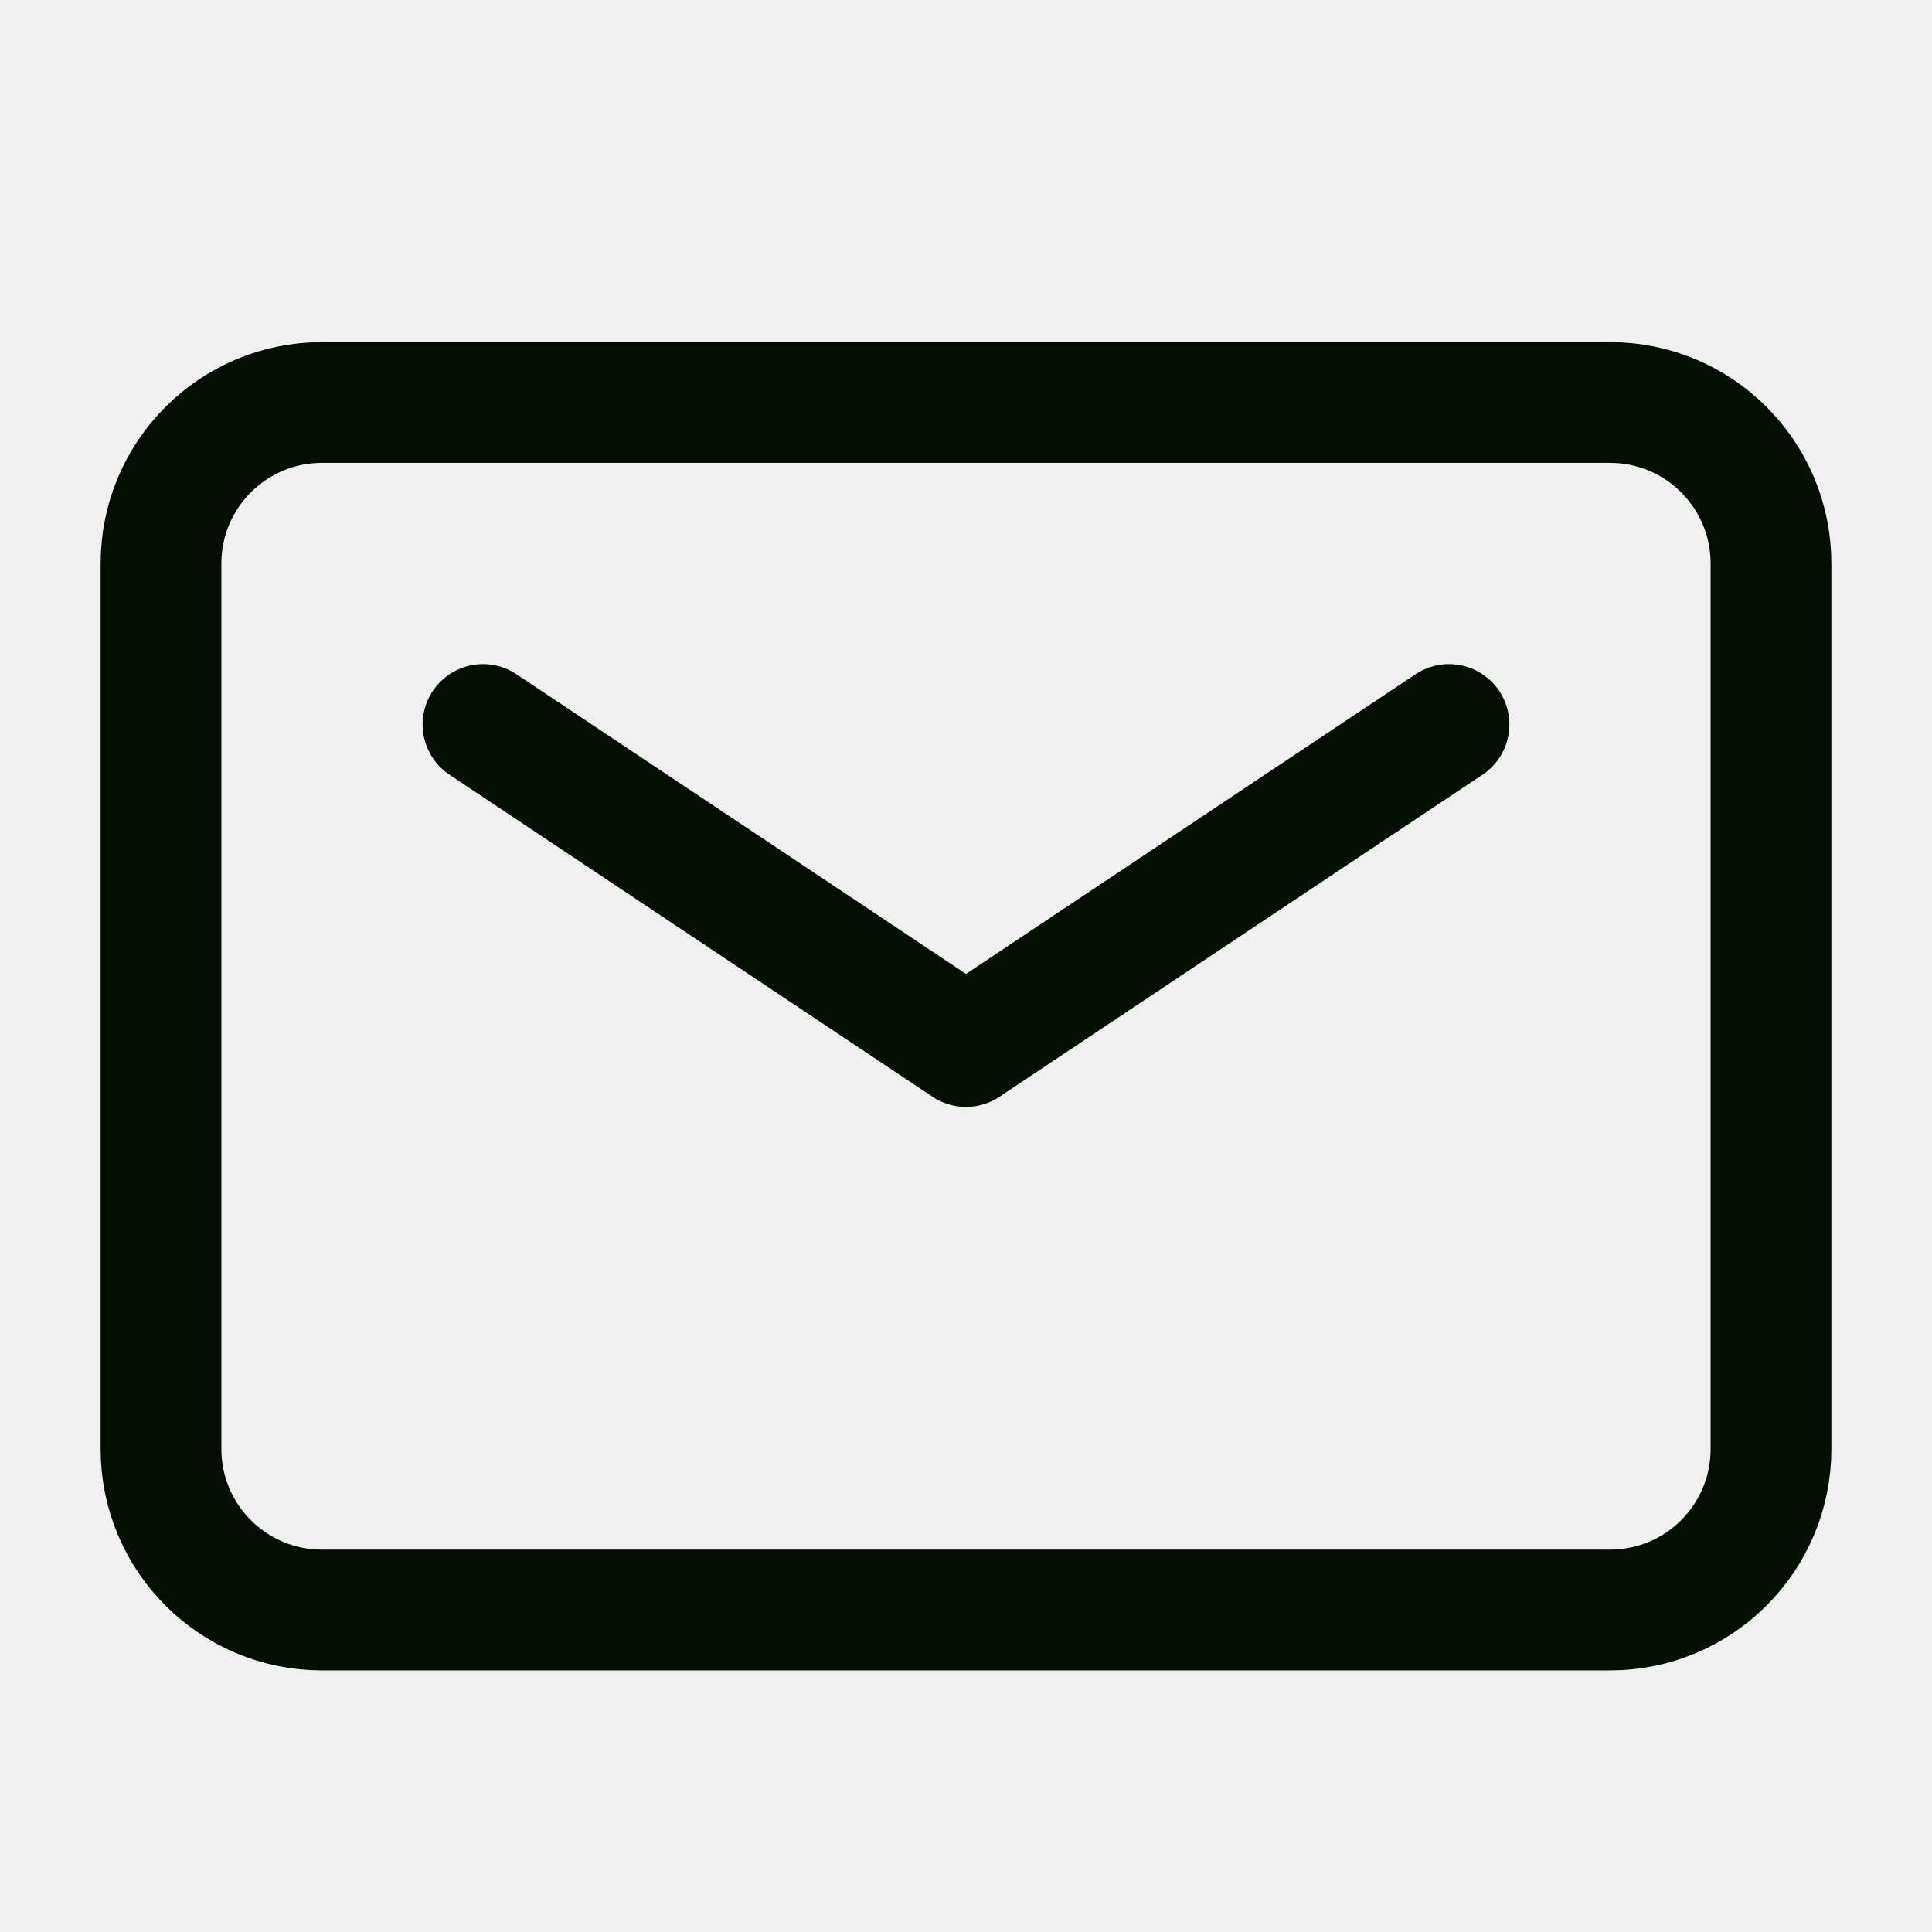
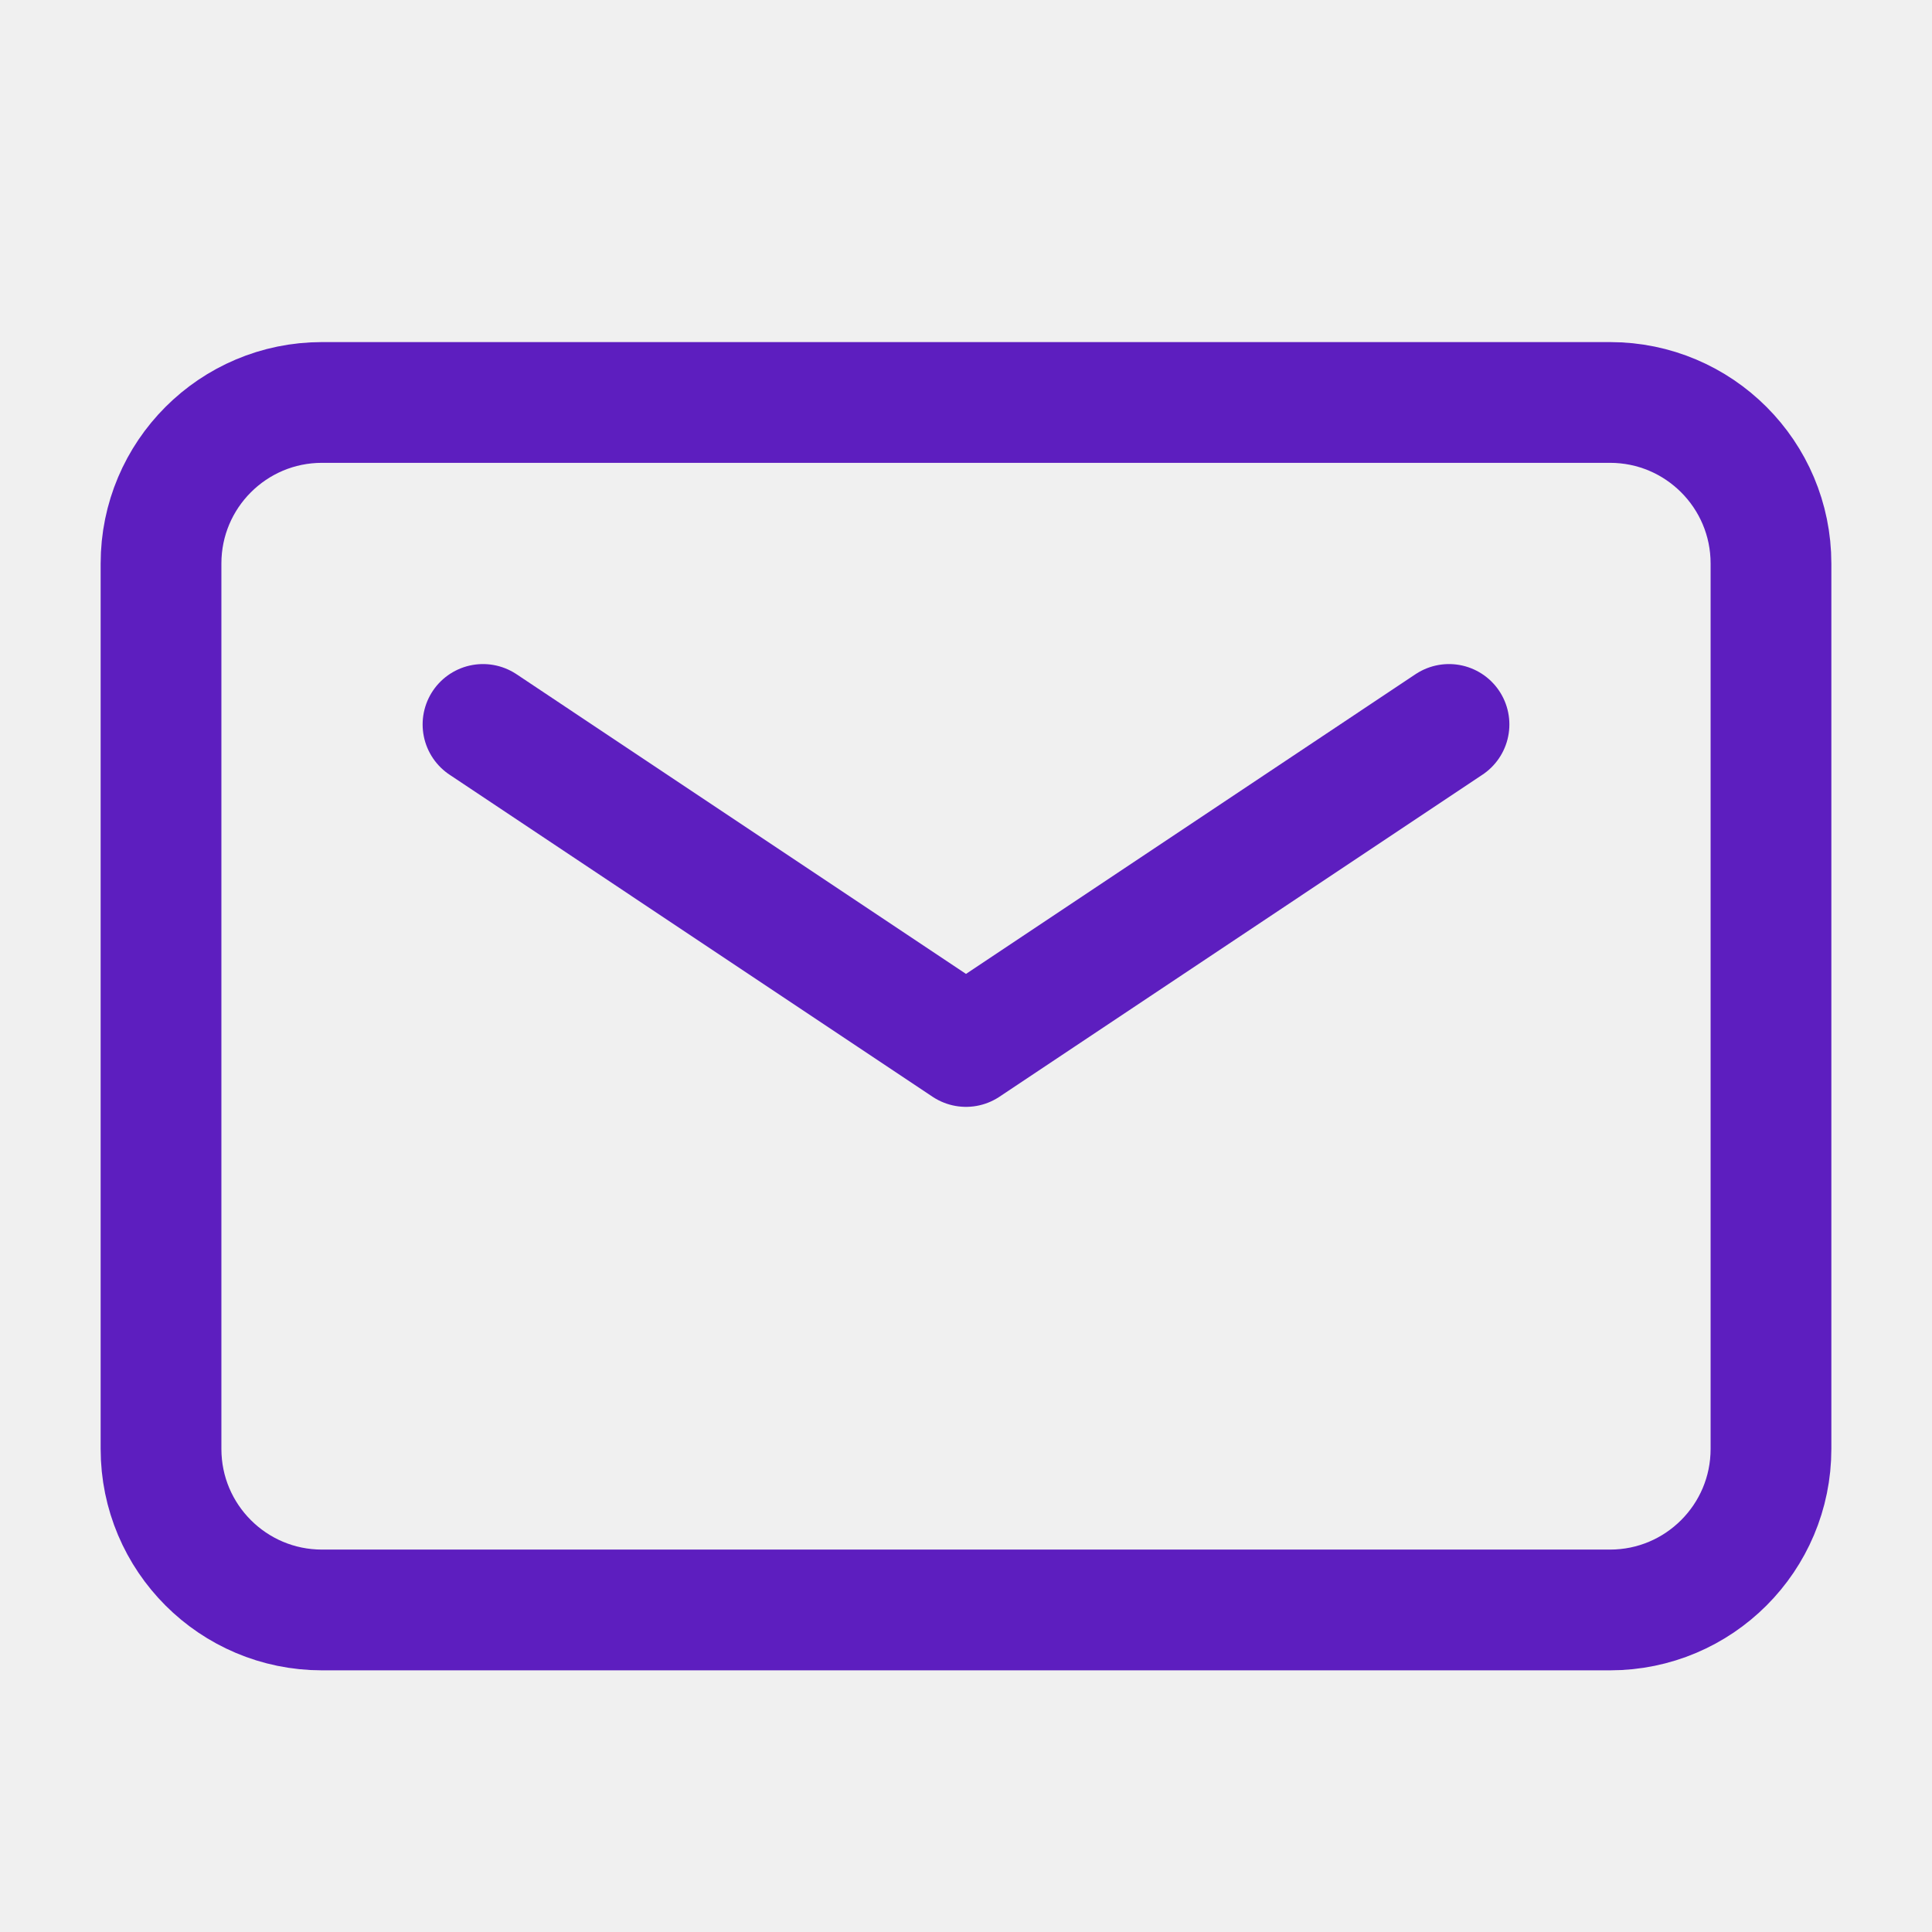
- <svg xmlns="http://www.w3.org/2000/svg" width="24" height="24" viewBox="0 0 24 24" fill="none">
-   <g clip-path="url(#clip0_847_11418)">
-     <path d="M6 9L12 13L18 9M4 20H20C21.105 20 22 19.105 22 18V7C22 5.895 21.105 5 20 5H4C2.895 5 2 5.895 2 7V18C2 19.105 2.895 20 4 20Z" stroke="#020F00" stroke-width="1.5" stroke-linecap="round" stroke-linejoin="round" />
+ <svg xmlns="http://www.w3.org/2000/svg" width="32" height="32" viewBox="0 0 32 32" fill="none">
+   <g clip-path="url(#clip0_1342_21361)">
+     <path d="M8 11.999L16 17.333L24 11.999M5.333 26.666H26.667C28.139 26.666 29.333 25.472 29.333 23.999V9.333C29.333 7.86 28.139 6.666 26.667 6.666H5.333C3.861 6.666 2.667 7.86 2.667 9.333V23.999C2.667 25.472 3.861 26.666 5.333 26.666Z" stroke="#5D1EBF" stroke-width="2" stroke-linecap="round" stroke-linejoin="round" />
  </g>
  <defs>
-     <clipPath id="clip0_847_11418">
-       <rect width="24" height="24" fill="white" />
+     <clipPath id="clip0_1342_21361">
+       <rect width="32" height="32" fill="white" />
    </clipPath>
  </defs>
</svg>
